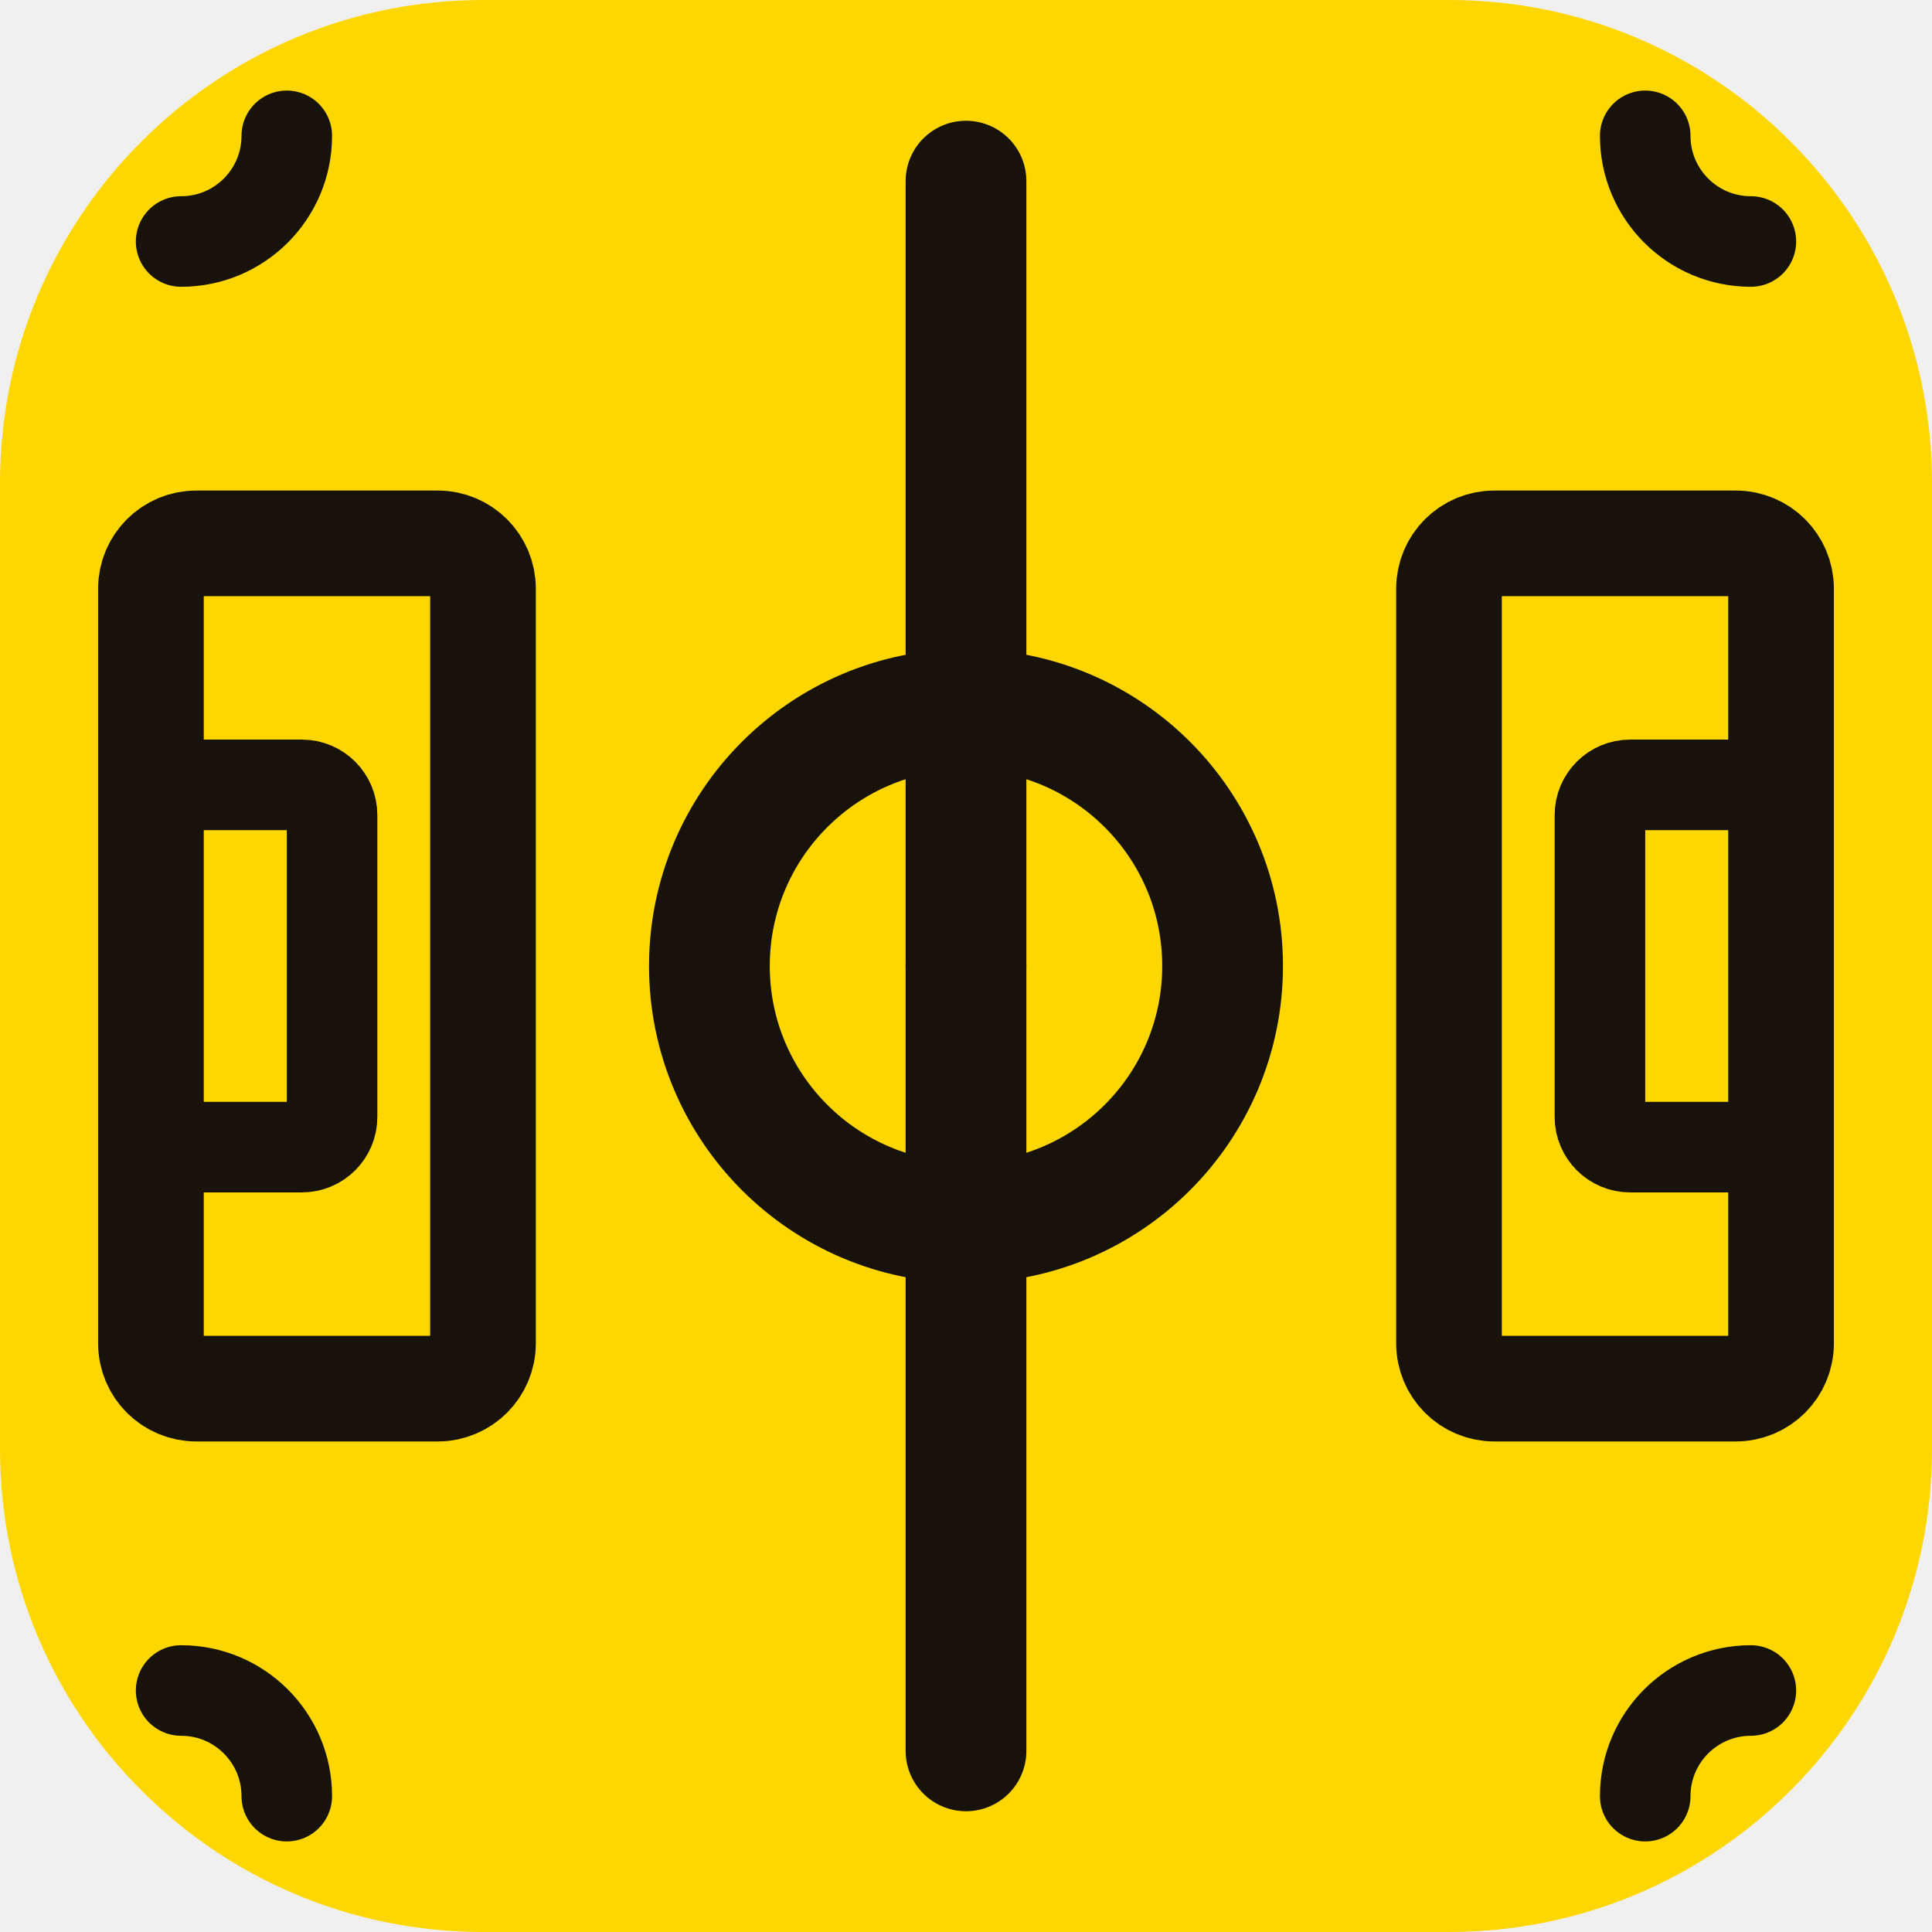
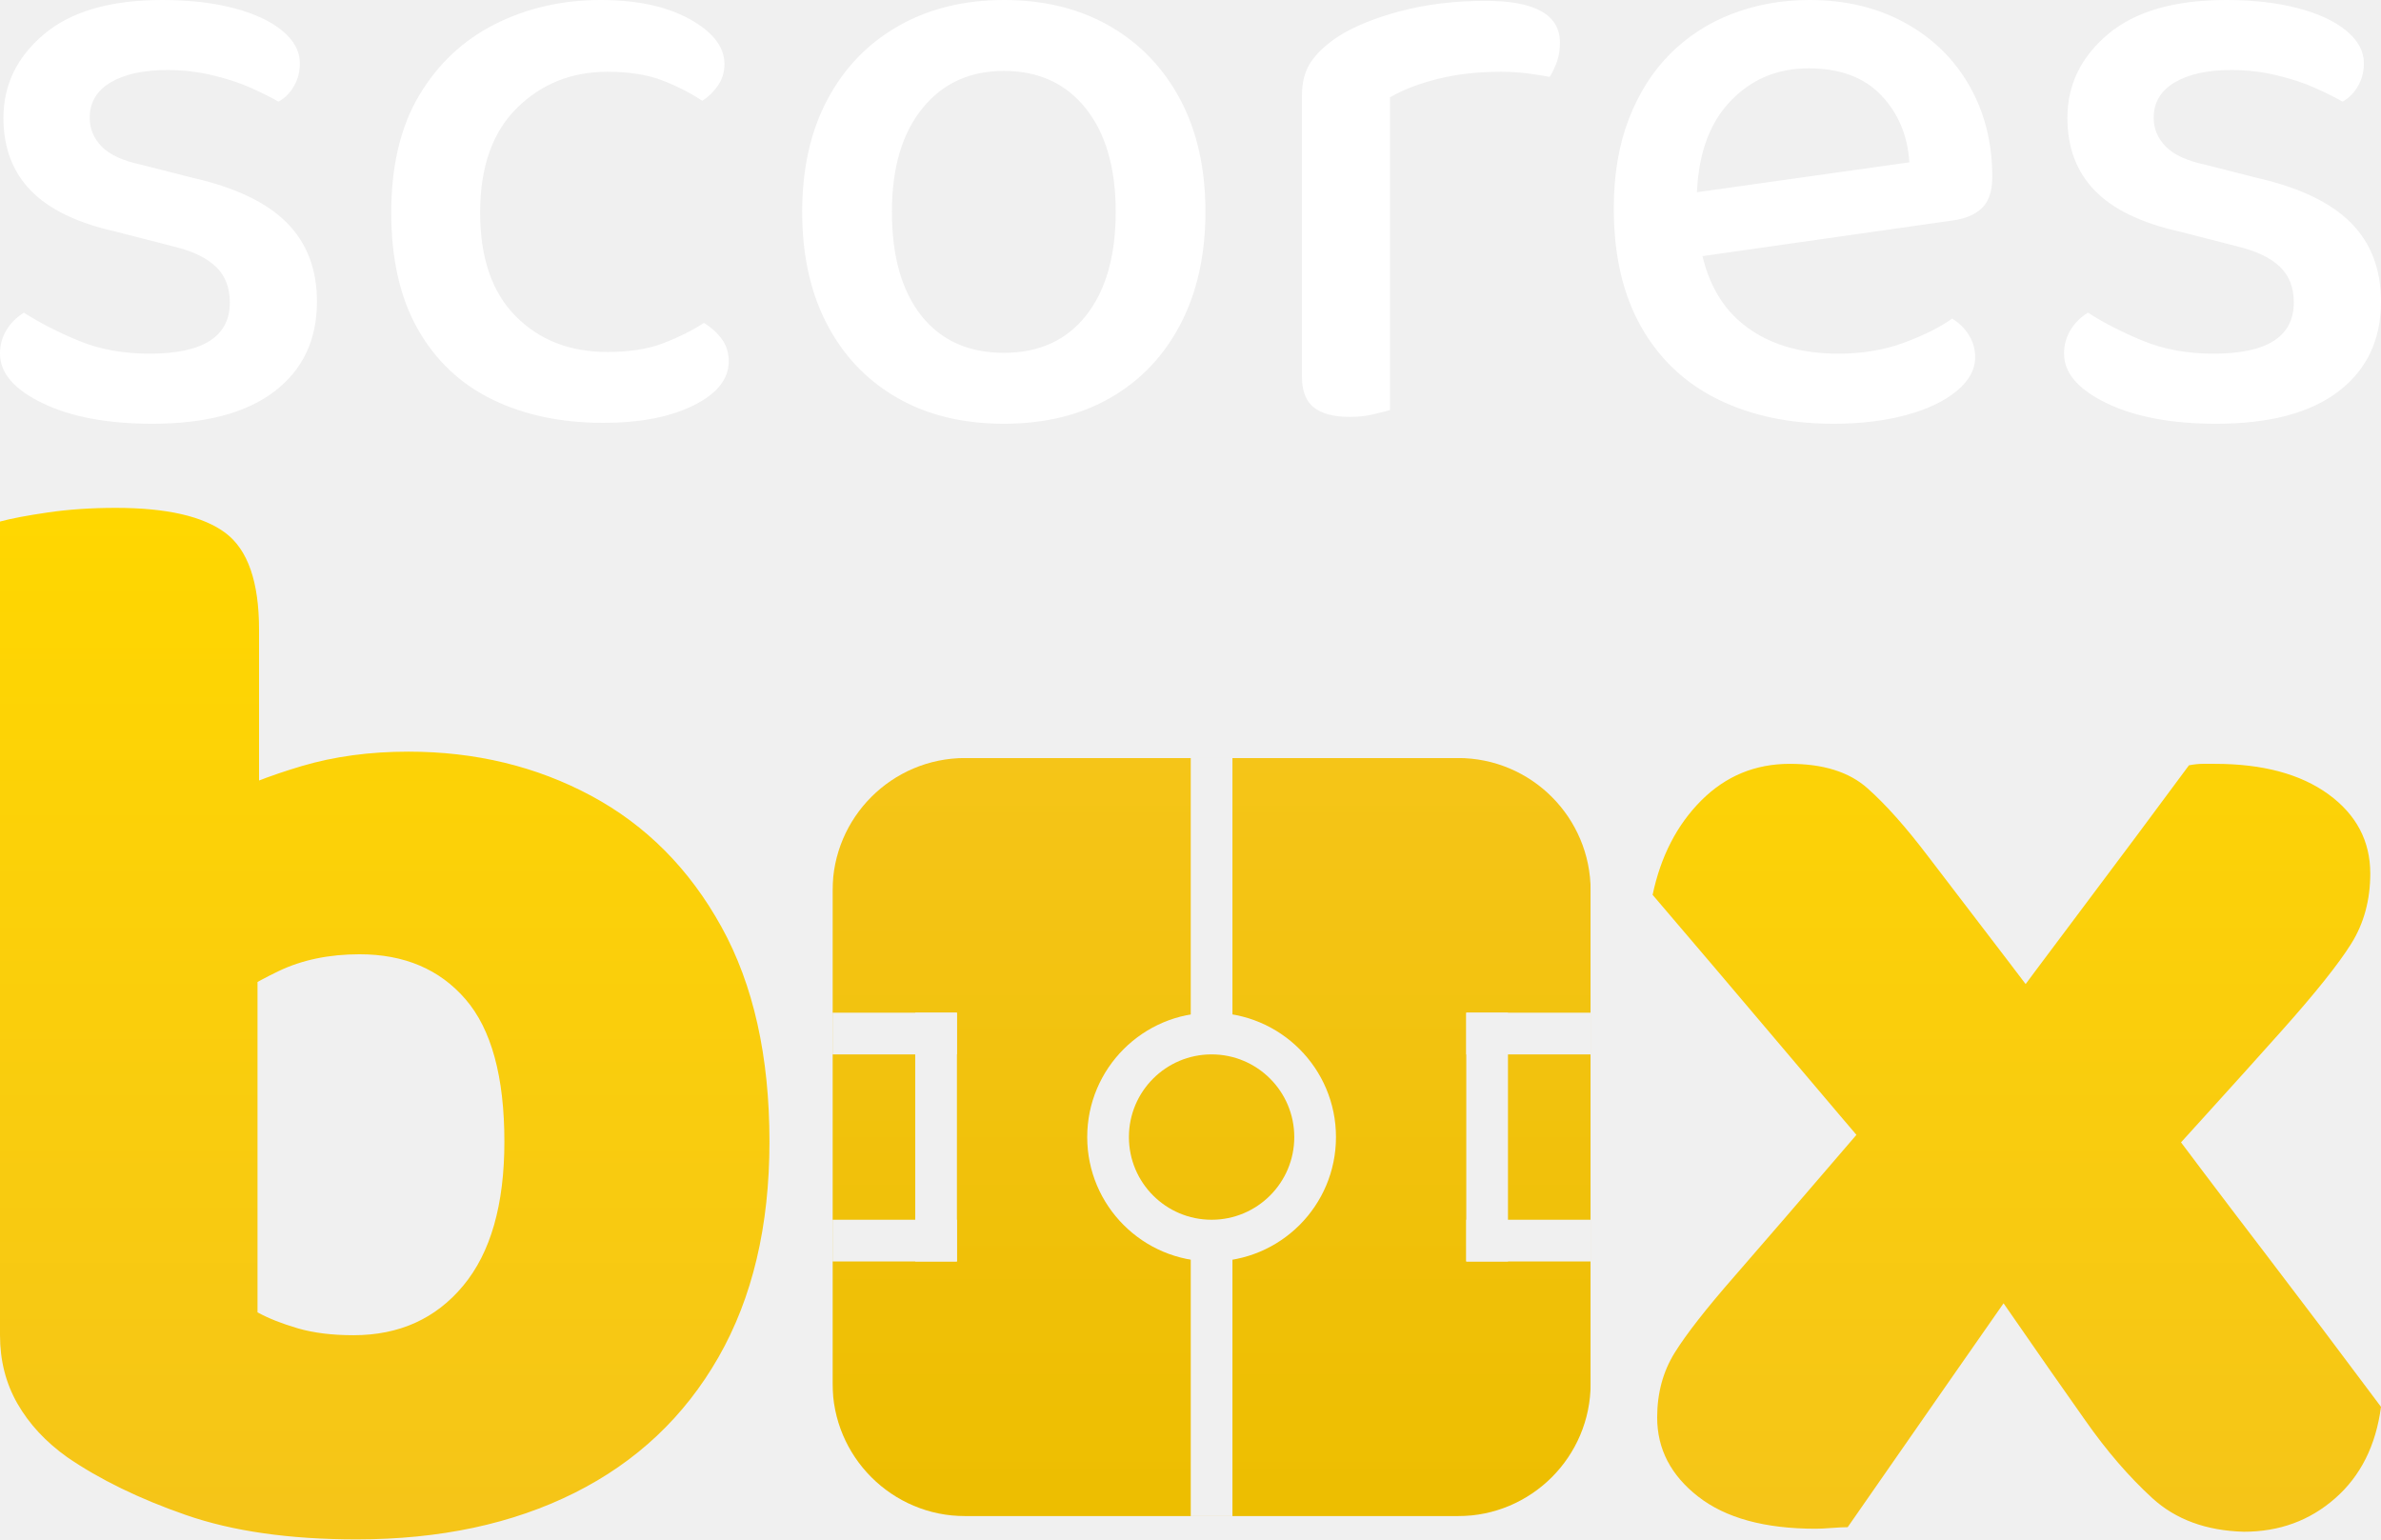
- <svg xmlns="http://www.w3.org/2000/svg" width="64" height="64" viewBox="0 0 64 64">
-   <rect width="64" height="64" rx="16" fill="#FFD700" />
-   <g stroke="#17130A" fill="none" stroke-linecap="round">
-     <line x1="32" y1="6" x2="32" y2="58" stroke-width="4" />
-     <circle cx="32" cy="32" r="8.5" stroke-width="4" />
-     <rect x="5" y="18" width="11" height="28" rx="1.5" stroke-width="3.5" />
-     <rect x="48" y="18" width="11" height="28" rx="1.5" stroke-width="3.5" />
-     <rect x="5" y="26" width="6" height="12" rx="1" stroke-width="3" />
-     <rect x="53" y="26" width="6" height="12" rx="1" stroke-width="3" />
-     <path d="M6 8 a3.5 3.5 0 0 0 3.5 -3.5" stroke-width="3" />
-     <path d="M58 8 a3.5 3.5 0 0 1 -3.5 -3.5" stroke-width="3" />
-     <path d="M6 56 a3.5 3.5 0 0 1 3.5 3.5" stroke-width="3" />
-     <path d="M58 56 a3.5 3.5 0 0 0 -3.5 3.5" stroke-width="3" />
+ <svg xmlns="http://www.w3.org/2000/svg" viewBox="0 0 339.7 219.63">
+   <linearGradient id="lg47bx" x1="0" y1="72.46" x2="0" y2="216.15" gradientUnits="userSpaceOnUse">
+     <stop offset="0" stop-color="#FFD700" />
+     <stop offset="1" stop-color="#F5C518" />
+   </linearGradient>
+   <path d="M45.22 43.03Q45.22 51.19 39.19 55.82Q33.15 60.46 21.7 60.46Q12.19 60.46 6.09 57.53Q0 54.6 0 50.46Q0 48.63 0.91 47.11Q1.83 45.59 3.41 44.61Q6.83 46.8 11.27 48.63Q15.72 50.46 21.33 50.46Q32.79 50.46 32.79 43.15Q32.79 39.98 30.84 38.09Q28.89 36.2 24.99 35.22L16.45 33.03Q8.29 31.2 4.39 27.18Q0.49 23.16 0.49 16.82Q0.49 9.75 6.28 4.88Q12.07 0 23.16 0Q28.89 0 33.34 1.16Q37.78 2.32 40.28 4.39Q42.78 6.46 42.78 9.02Q42.78 10.85 41.93 12.31Q41.08 13.77 39.73 14.5Q38.27 13.65 35.83 12.55Q33.4 11.46 30.29 10.73Q27.18 9.99 23.89 9.99Q18.77 9.99 15.78 11.76Q12.8 13.53 12.8 16.82Q12.8 19.14 14.5 20.9Q16.21 22.67 20.23 23.52L27.42 25.35Q36.57 27.42 40.89 31.75Q45.22 36.08 45.22 43.03Z M86.66 10.24Q78.98 10.24 73.74 15.42Q68.5 20.6 68.5 30.35Q68.5 39.98 73.56 45.1Q78.62 50.22 86.66 50.22Q91.41 50.22 94.71 48.94Q98 47.66 100.43 46.07Q102.02 47.05 102.99 48.39Q103.97 49.73 103.97 51.56Q103.97 55.34 98.97 57.83Q93.97 60.33 86.05 60.33Q77.15 60.33 70.33 57.04Q63.5 53.75 59.66 47.05Q55.82 40.34 55.82 30.35Q55.82 20.23 59.85 13.53Q63.87 6.83 70.69 3.41Q77.52 0 85.69 0Q93.49 0 98.42 2.74Q103.36 5.48 103.36 9.14Q103.36 10.85 102.44 12.19Q101.53 13.53 100.19 14.38Q97.63 12.68 94.46 11.46Q91.29 10.24 86.66 10.24Z M171.98 30.23Q171.98 39.37 168.45 46.19Q164.91 53.02 158.45 56.74Q151.99 60.46 143.22 60.46Q134.44 60.46 127.98 56.74Q121.52 53.02 117.99 46.26Q114.45 39.49 114.45 30.23Q114.45 20.96 118.05 14.2Q121.64 7.44 128.16 3.72Q134.68 0 143.22 0Q151.87 0 158.33 3.72Q164.79 7.44 168.39 14.2Q171.98 20.96 171.98 30.23ZM143.22 10.12Q135.9 10.12 131.58 15.48Q127.25 20.84 127.25 30.23Q127.25 39.73 131.45 45.04Q135.66 50.34 143.22 50.34Q150.77 50.34 154.98 44.98Q159.18 39.61 159.18 30.23Q159.18 20.84 154.92 15.48Q150.65 10.12 143.22 10.12Z M198.31 13.89V31.81H185.75V13.65Q185.75 10.73 187.03 8.84Q188.31 6.95 190.87 5.24Q194.29 3.05 199.83 1.58Q205.38 0.12 211.96 0.12Q222.56 0.12 222.56 6.09Q222.56 7.56 222.14 8.78Q221.71 9.99 221.1 10.97Q219.88 10.73 217.99 10.48Q216.1 10.24 214.15 10.24Q209.16 10.24 205.07 11.27Q200.99 12.31 198.31 13.89ZM185.75 26.57 198.31 27.67V58.51Q197.45 58.75 195.93 59.11Q194.41 59.48 192.58 59.48Q189.17 59.48 187.46 58.14Q185.75 56.8 185.75 53.75Z M238.41 37.18 237.8 28.03 272.41 23.16Q272.05 17.43 268.39 13.59Q264.74 9.75 258.03 9.75Q251.21 9.75 246.7 14.63Q242.19 19.5 242.07 28.52L242.31 33.15Q243.28 41.81 248.53 46.13Q253.77 50.46 262.3 50.46Q267.42 50.46 271.68 48.88Q275.95 47.29 278.51 45.46Q279.97 46.32 280.89 47.78Q281.8 49.24 281.8 50.95Q281.8 53.63 279.12 55.82Q276.44 58.02 271.87 59.24Q267.3 60.46 261.57 60.46Q252.18 60.46 245.11 56.98Q238.04 53.51 234.14 46.62Q230.24 39.73 230.24 29.74Q230.24 22.55 232.38 17Q234.51 11.46 238.29 7.68Q242.07 3.9 247.18 1.95Q252.3 0 258.15 0Q265.83 0 271.74 3.23Q277.66 6.46 280.95 12.19Q284.24 17.92 284.24 25.23Q284.24 28.28 282.77 29.68Q281.31 31.08 278.63 31.45Z M339.7 43.03Q339.7 51.19 333.66 55.82Q327.63 60.46 316.17 60.46Q306.66 60.46 300.57 57.53Q294.48 54.6 294.48 50.46Q294.48 48.63 295.39 47.11Q296.3 45.59 297.89 44.61Q301.3 46.8 305.75 48.63Q310.2 50.46 315.81 50.46Q327.26 50.46 327.26 43.15Q327.26 39.98 325.31 38.09Q323.36 36.2 319.46 35.22L310.93 33.03Q302.76 31.2 298.86 27.18Q294.96 23.16 294.96 16.82Q294.96 9.75 300.75 4.88Q306.54 0 317.63 0Q323.36 0 327.81 1.16Q332.26 2.32 334.76 4.39Q337.26 6.46 337.26 9.02Q337.26 10.85 336.4 12.31Q335.55 13.77 334.21 14.5Q332.75 13.65 330.31 12.55Q327.87 11.46 324.76 10.73Q321.66 9.99 318.37 9.99Q313.25 9.99 310.26 11.76Q307.27 13.53 307.27 16.82Q307.27 19.14 308.98 20.9Q310.69 22.67 314.71 23.52L321.9 25.35Q331.04 27.42 335.37 31.75Q339.7 36.08 339.7 43.03Z" fill="#FFFFFF" />
+   <path d="M58.26 107.24Q72.61 107.24 84.35 113.54Q96.09 119.85 102.93 132.24Q109.78 144.63 109.78 162.89Q109.78 180.93 102.5 193.65Q95.22 206.37 81.96 213Q68.7 219.63 50.87 219.63Q36.52 219.63 26.52 216.15Q16.52 212.67 9.57 207.89Q5 204.63 2.5 200.28Q0 195.93 0 190.5V122.67H36.74V187.24Q39.13 188.54 42.5 189.52Q45.87 190.5 50.43 190.5Q60.22 190.5 66.09 183.43Q71.96 176.37 71.96 162.89Q71.96 148.98 66.41 142.56Q60.87 136.15 51.3 136.15Q44.78 136.15 39.78 138.54Q34.78 140.93 31.09 143.76V113.98Q36.09 111.37 43.04 109.3Q50 107.24 58.26 107.24ZM36.96 131.59H0V74.41Q2.39 73.76 6.85 73.11Q11.3 72.46 16.52 72.46Q27.39 72.46 32.17 76.04Q36.96 79.63 36.96 89.85Z M276.22 148.76 282.96 148.54Q290.35 138.54 297.63 128.87Q304.91 119.19 312.3 109.19Q313.39 108.98 314.26 108.98Q315.13 108.98 316 108.98Q326.22 108.98 332.2 113.32Q338.17 117.67 338.17 124.63Q338.17 130.28 335.46 134.63Q332.74 138.98 325.57 147.02Q320.13 153.11 314.7 159.09Q309.26 165.06 303.83 171.15L292.96 175.72Q285.57 186.37 278.28 196.8Q271 207.24 263.61 217.89Q262.74 217.89 261.33 218Q259.91 218.11 259.04 218.11Q248.17 218.11 242.3 213.54Q236.43 208.98 236.43 202.24Q236.43 197.02 238.93 193Q241.43 188.98 247.52 182.02Q254.7 173.76 261.87 165.39Q269.04 157.02 276.22 148.76ZM297.74 152.02 306.22 156.37Q314.48 167.46 322.96 178.54Q331.43 189.63 339.7 200.72Q338.61 208.98 333.17 213.76Q327.74 218.54 320.13 218.54Q312.09 218.32 307.09 213.76Q302.09 209.19 297.52 202.67Q292.3 195.28 287.2 187.89Q282.09 180.5 276.87 173.11L271.43 169.63Q262.52 159.19 253.61 148.65Q244.7 138.11 235.78 127.67Q237.52 119.41 242.74 114.19Q247.96 108.98 255.35 108.98Q262.52 108.98 266.43 112.46Q270.35 115.93 275.13 122.24Q280.78 129.63 286.43 137.02Q292.09 144.41 297.74 152.02Z" fill="url(#lg47bx)" />
+   <g transform="translate(118.78,108.15) scale(1.69)">
+     <mask id="mk47v" maskUnits="userSpaceOnUse" x="0" y="0" width="64" height="64">
+       <rect width="64" height="64" fill="#fff" />
+       <g fill="#000">
+         <rect x="30.24" y="-2" width="3.52" height="68" />
+         <circle cx="32" cy="32" r="10.5" />
+         <circle cx="32" cy="32" r="6.98" fill="#fff" />
+         <rect x="6.98" y="21.5" width="3.52" height="21" />
+         <rect x="-1" y="21.5" width="11.5" height="3.52" />
+         <rect x="-1" y="38.98" width="11.5" height="3.52" />
+         <rect x="53.5" y="21.5" width="3.52" height="21" />
+         <rect x="53.5" y="21.5" width="11.5" height="3.52" />
+         <rect x="53.5" y="38.98" width="11.5" height="3.52" />
+       </g>
+     </mask>
+     <linearGradient id="lg47fl" x1="0" y1="0" x2="0" y2="64" gradientUnits="userSpaceOnUse">
+       <stop offset="0" stop-color="#F5C518" />
+       <stop offset="1" stop-color="#EDBE00" />
+     </linearGradient>
+     <rect width="64" height="64" rx="11.2" fill="url(#lg47fl)" mask="url(#mk47v)" />
  </g>
-   <circle cx="32" cy="32" r="2" fill="#17130A" />
</svg>
